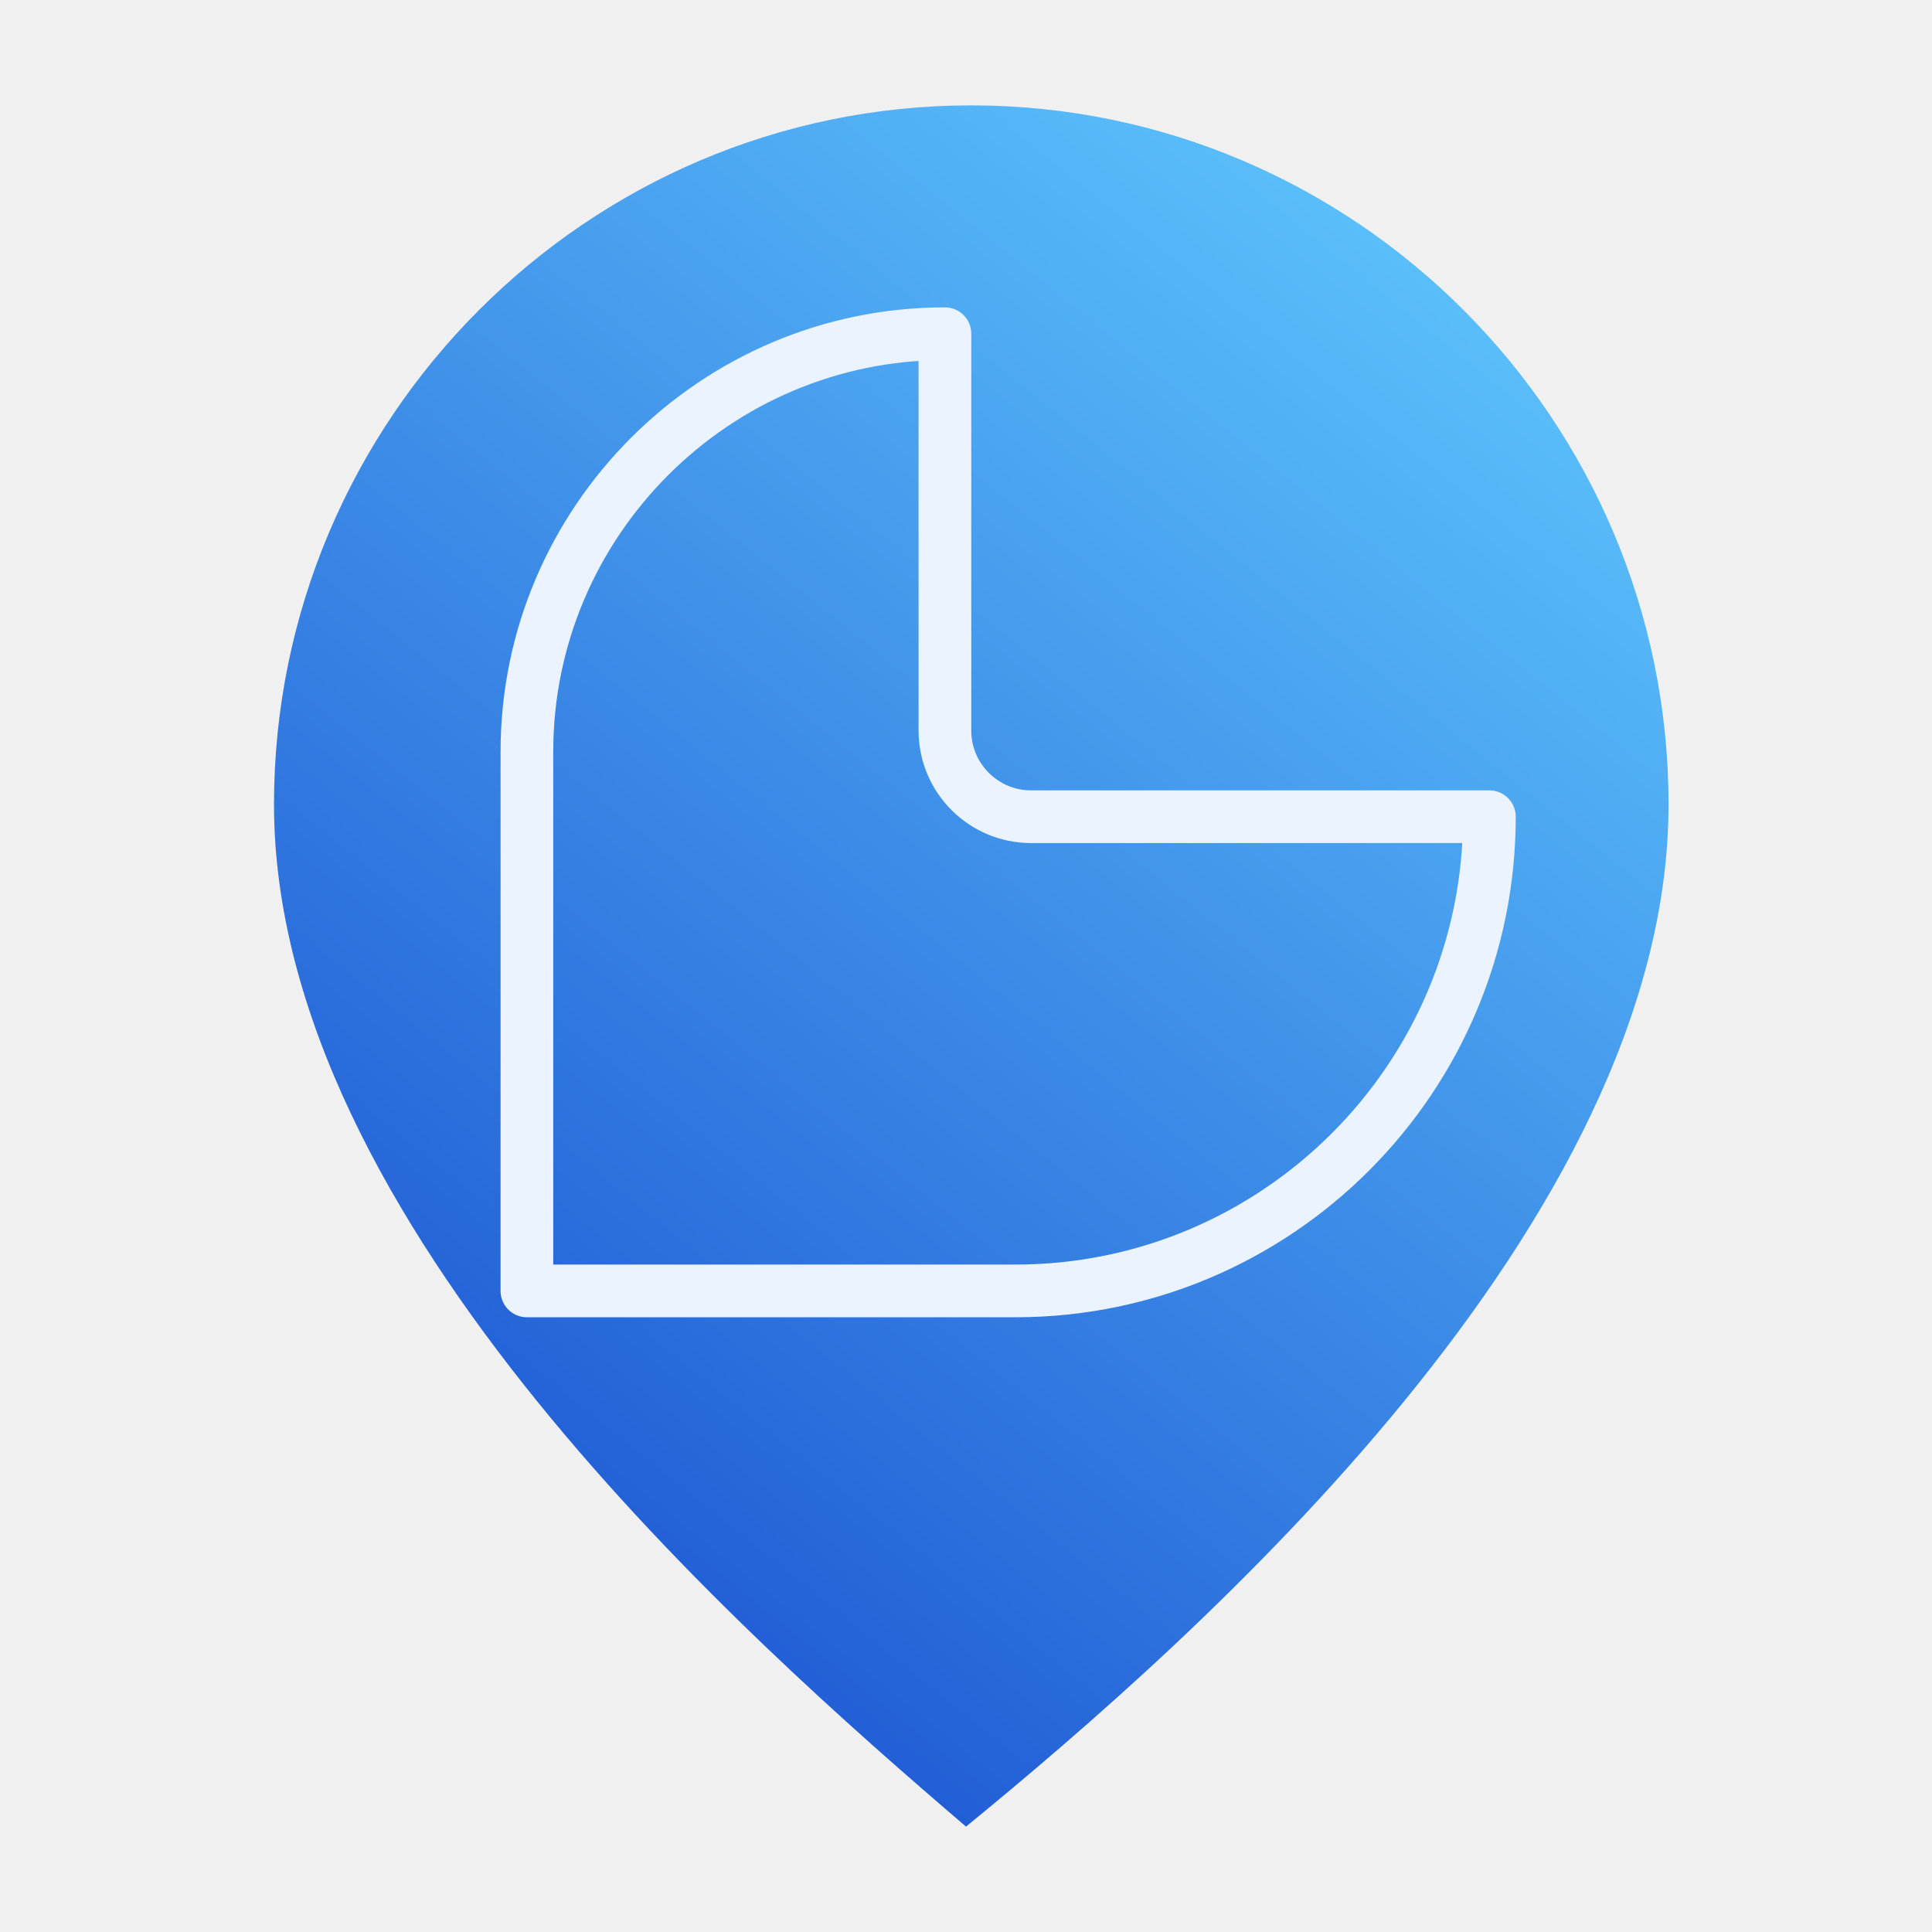
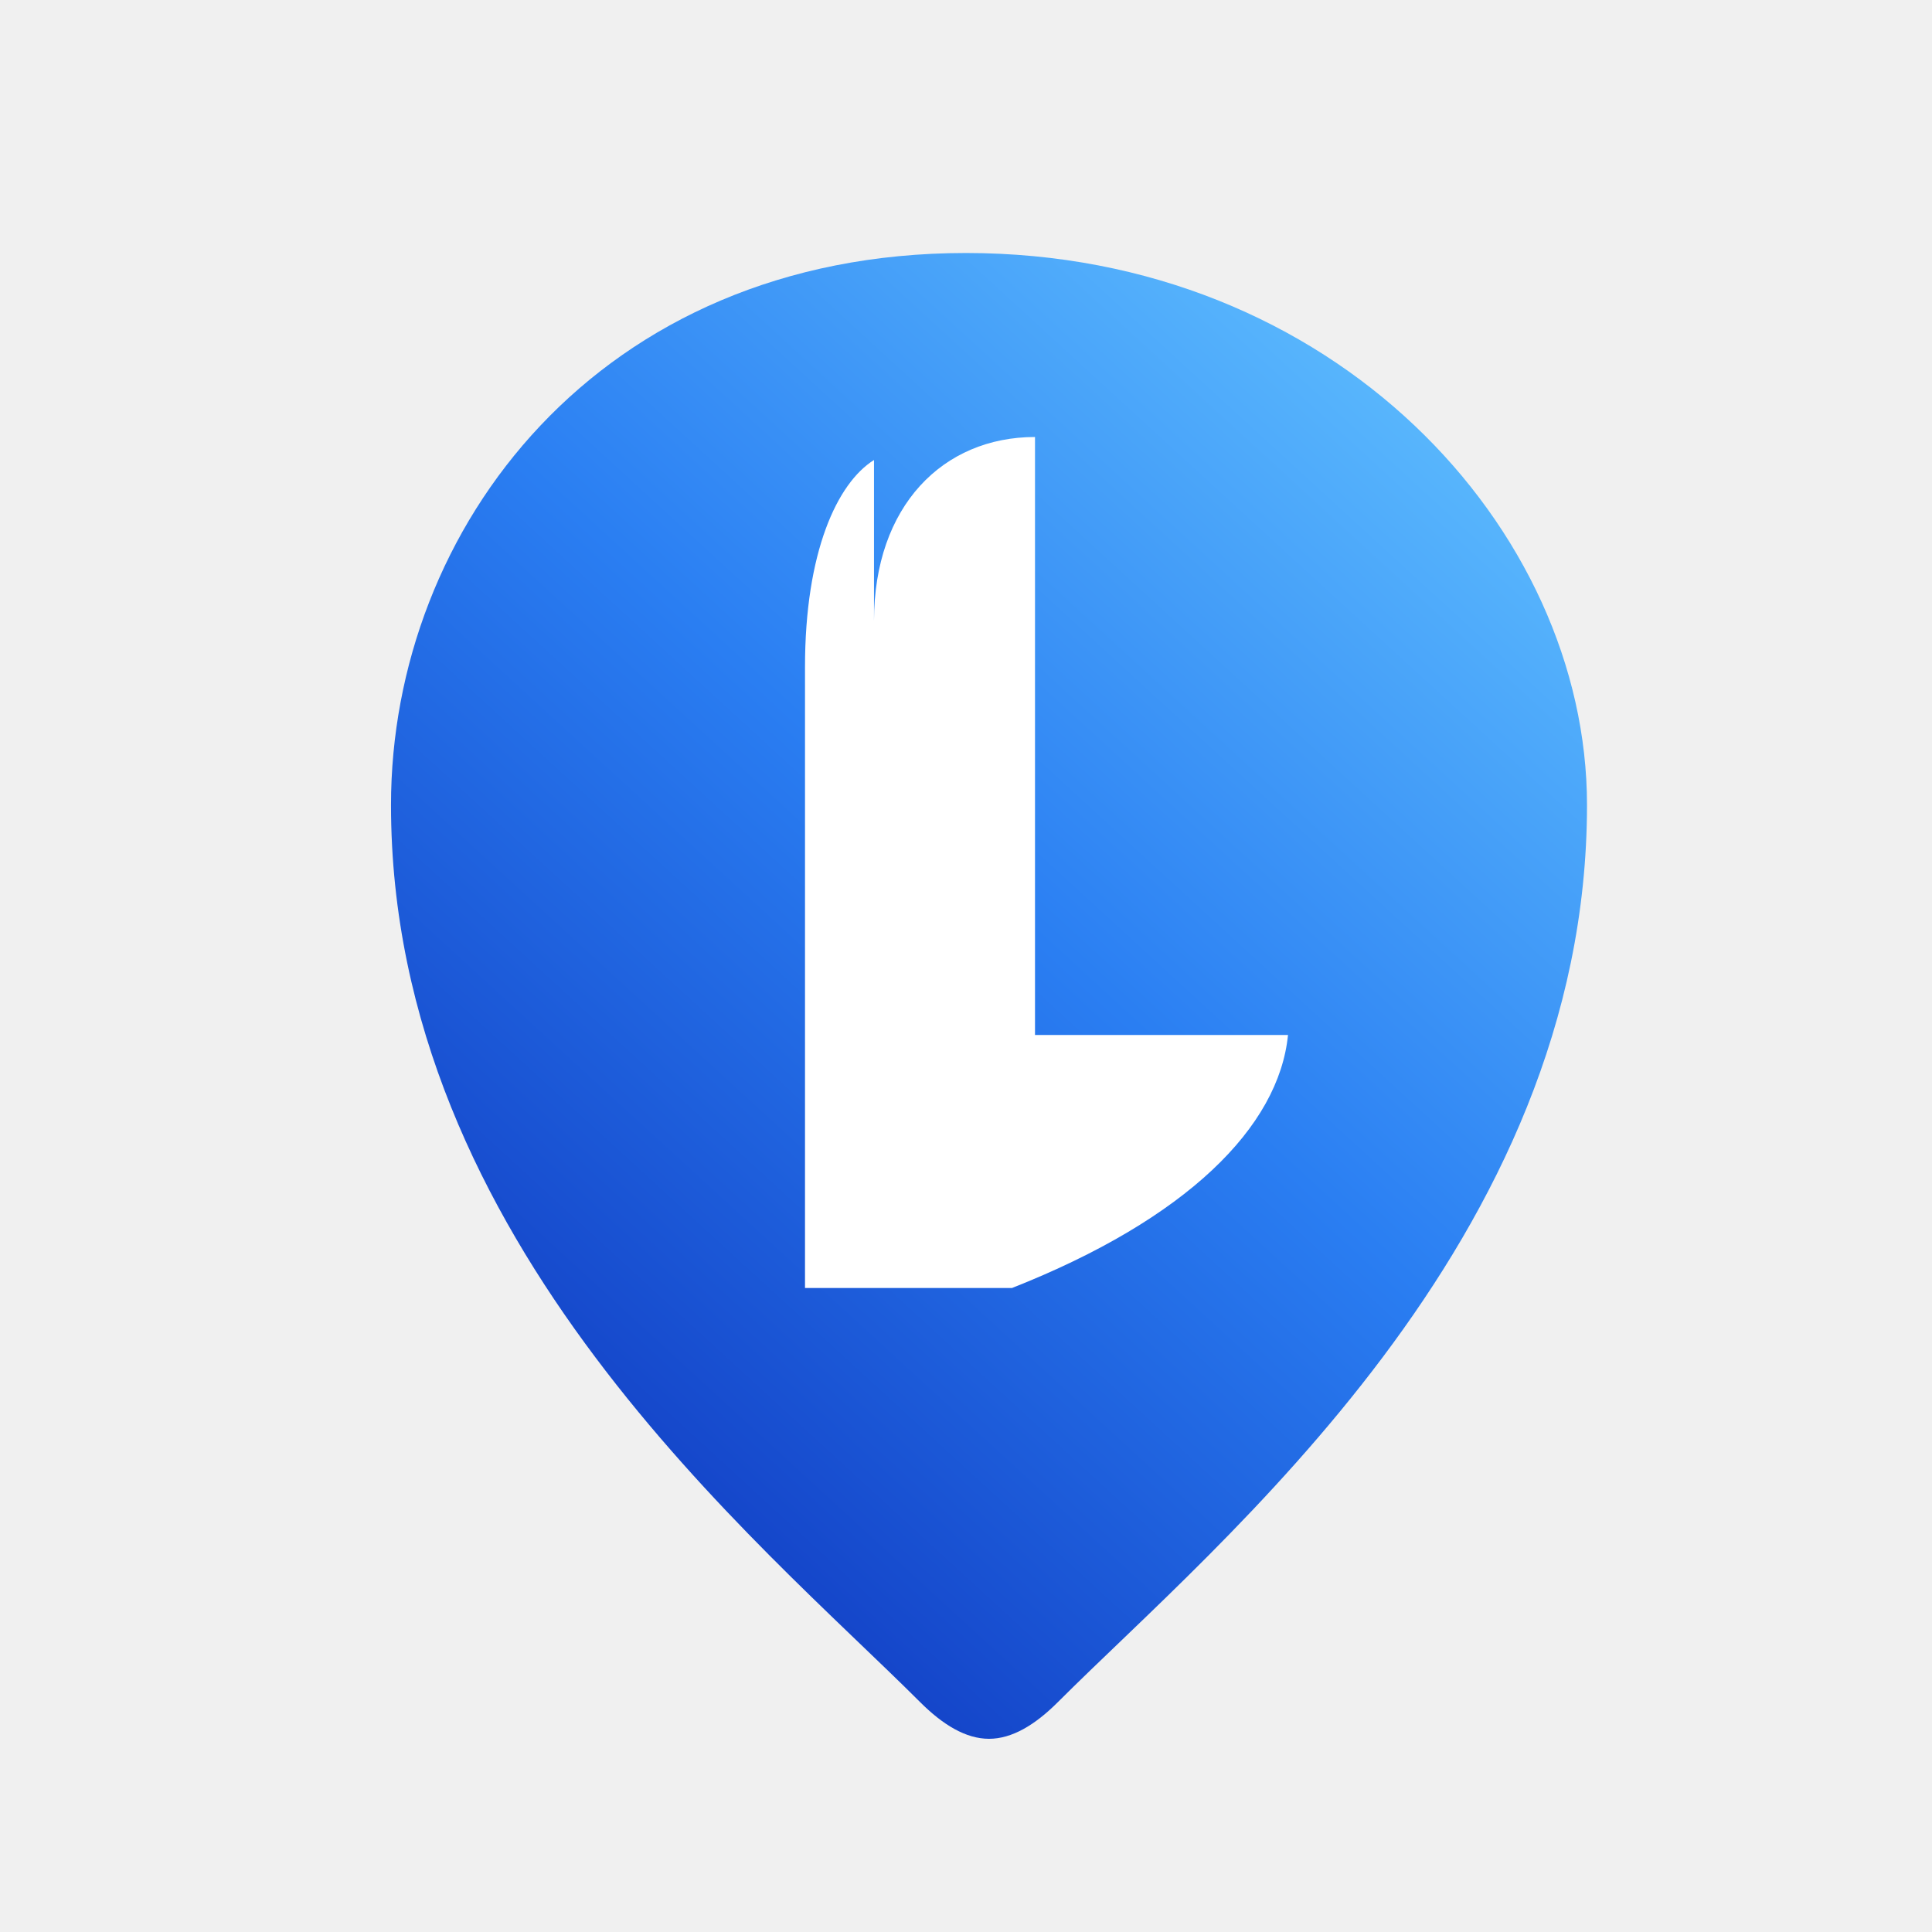
- <svg xmlns="http://www.w3.org/2000/svg" width="110" height="110" viewBox="0 0 110 110" fill="none">
+ <svg xmlns="http://www.w3.org/2000/svg" width="110" height="110" viewBox="0 0 420 420" fill="none">
  <defs>
-     <linearGradient id="listojoBlueMark" x1="94" y1="10" x2="20" y2="102" gradientUnits="userSpaceOnUse">
-       <stop offset="0" stop-color="#62CCFF" />
-       <stop offset="1" stop-color="#1548CE" />
+     <linearGradient id="pinGradientMark" x1="330" y1="70" x2="110" y2="310" gradientUnits="userSpaceOnUse">
+       <stop offset="0%" stop-color="#62C2FF" />
+       <stop offset="52%" stop-color="#2A7EF2" />
+       <stop offset="100%" stop-color="#123FC5" />
    </linearGradient>
  </defs>
-   <path d="M55 104C68.2 93.2 95 69.6 95 45.8C95 23.9 77.2 6 55.3 6C33.4 6 15.6 23.9 15.6 45.8C15.6 69.6 42.4 93.2 55 104Z" fill="url(#listojoBlueMark)" />
-   <path d="M53.8 19C40.7 19 30 29.7 30 42.8V73.5H57.8C72.7 73.5 84.8 61.4 84.8 46.5H58.7C56 46.5 53.8 44.3 53.8 41.6V19Z" fill="url(#listojoBlueMark)" stroke="#EAF3FF" stroke-width="3" stroke-linejoin="round" />
+   <path d="M210 55        C130 55 85 115 85 175        C85 270 165 335 200 370        C205 375 210 378 215 378        C220 378 225 375 230 370        C265 335 345 270 345 175        C345 115 290 55 210 55Z" fill="url(#pinGradientMark)" />
+   <path d="M190 135        C190 110 205 95 225 95        L225 225        L280 225        C278 245 258 265 220 280        L175 280        L175 145        C175 120 182 105 190 100Z" fill="white" />
</svg>
